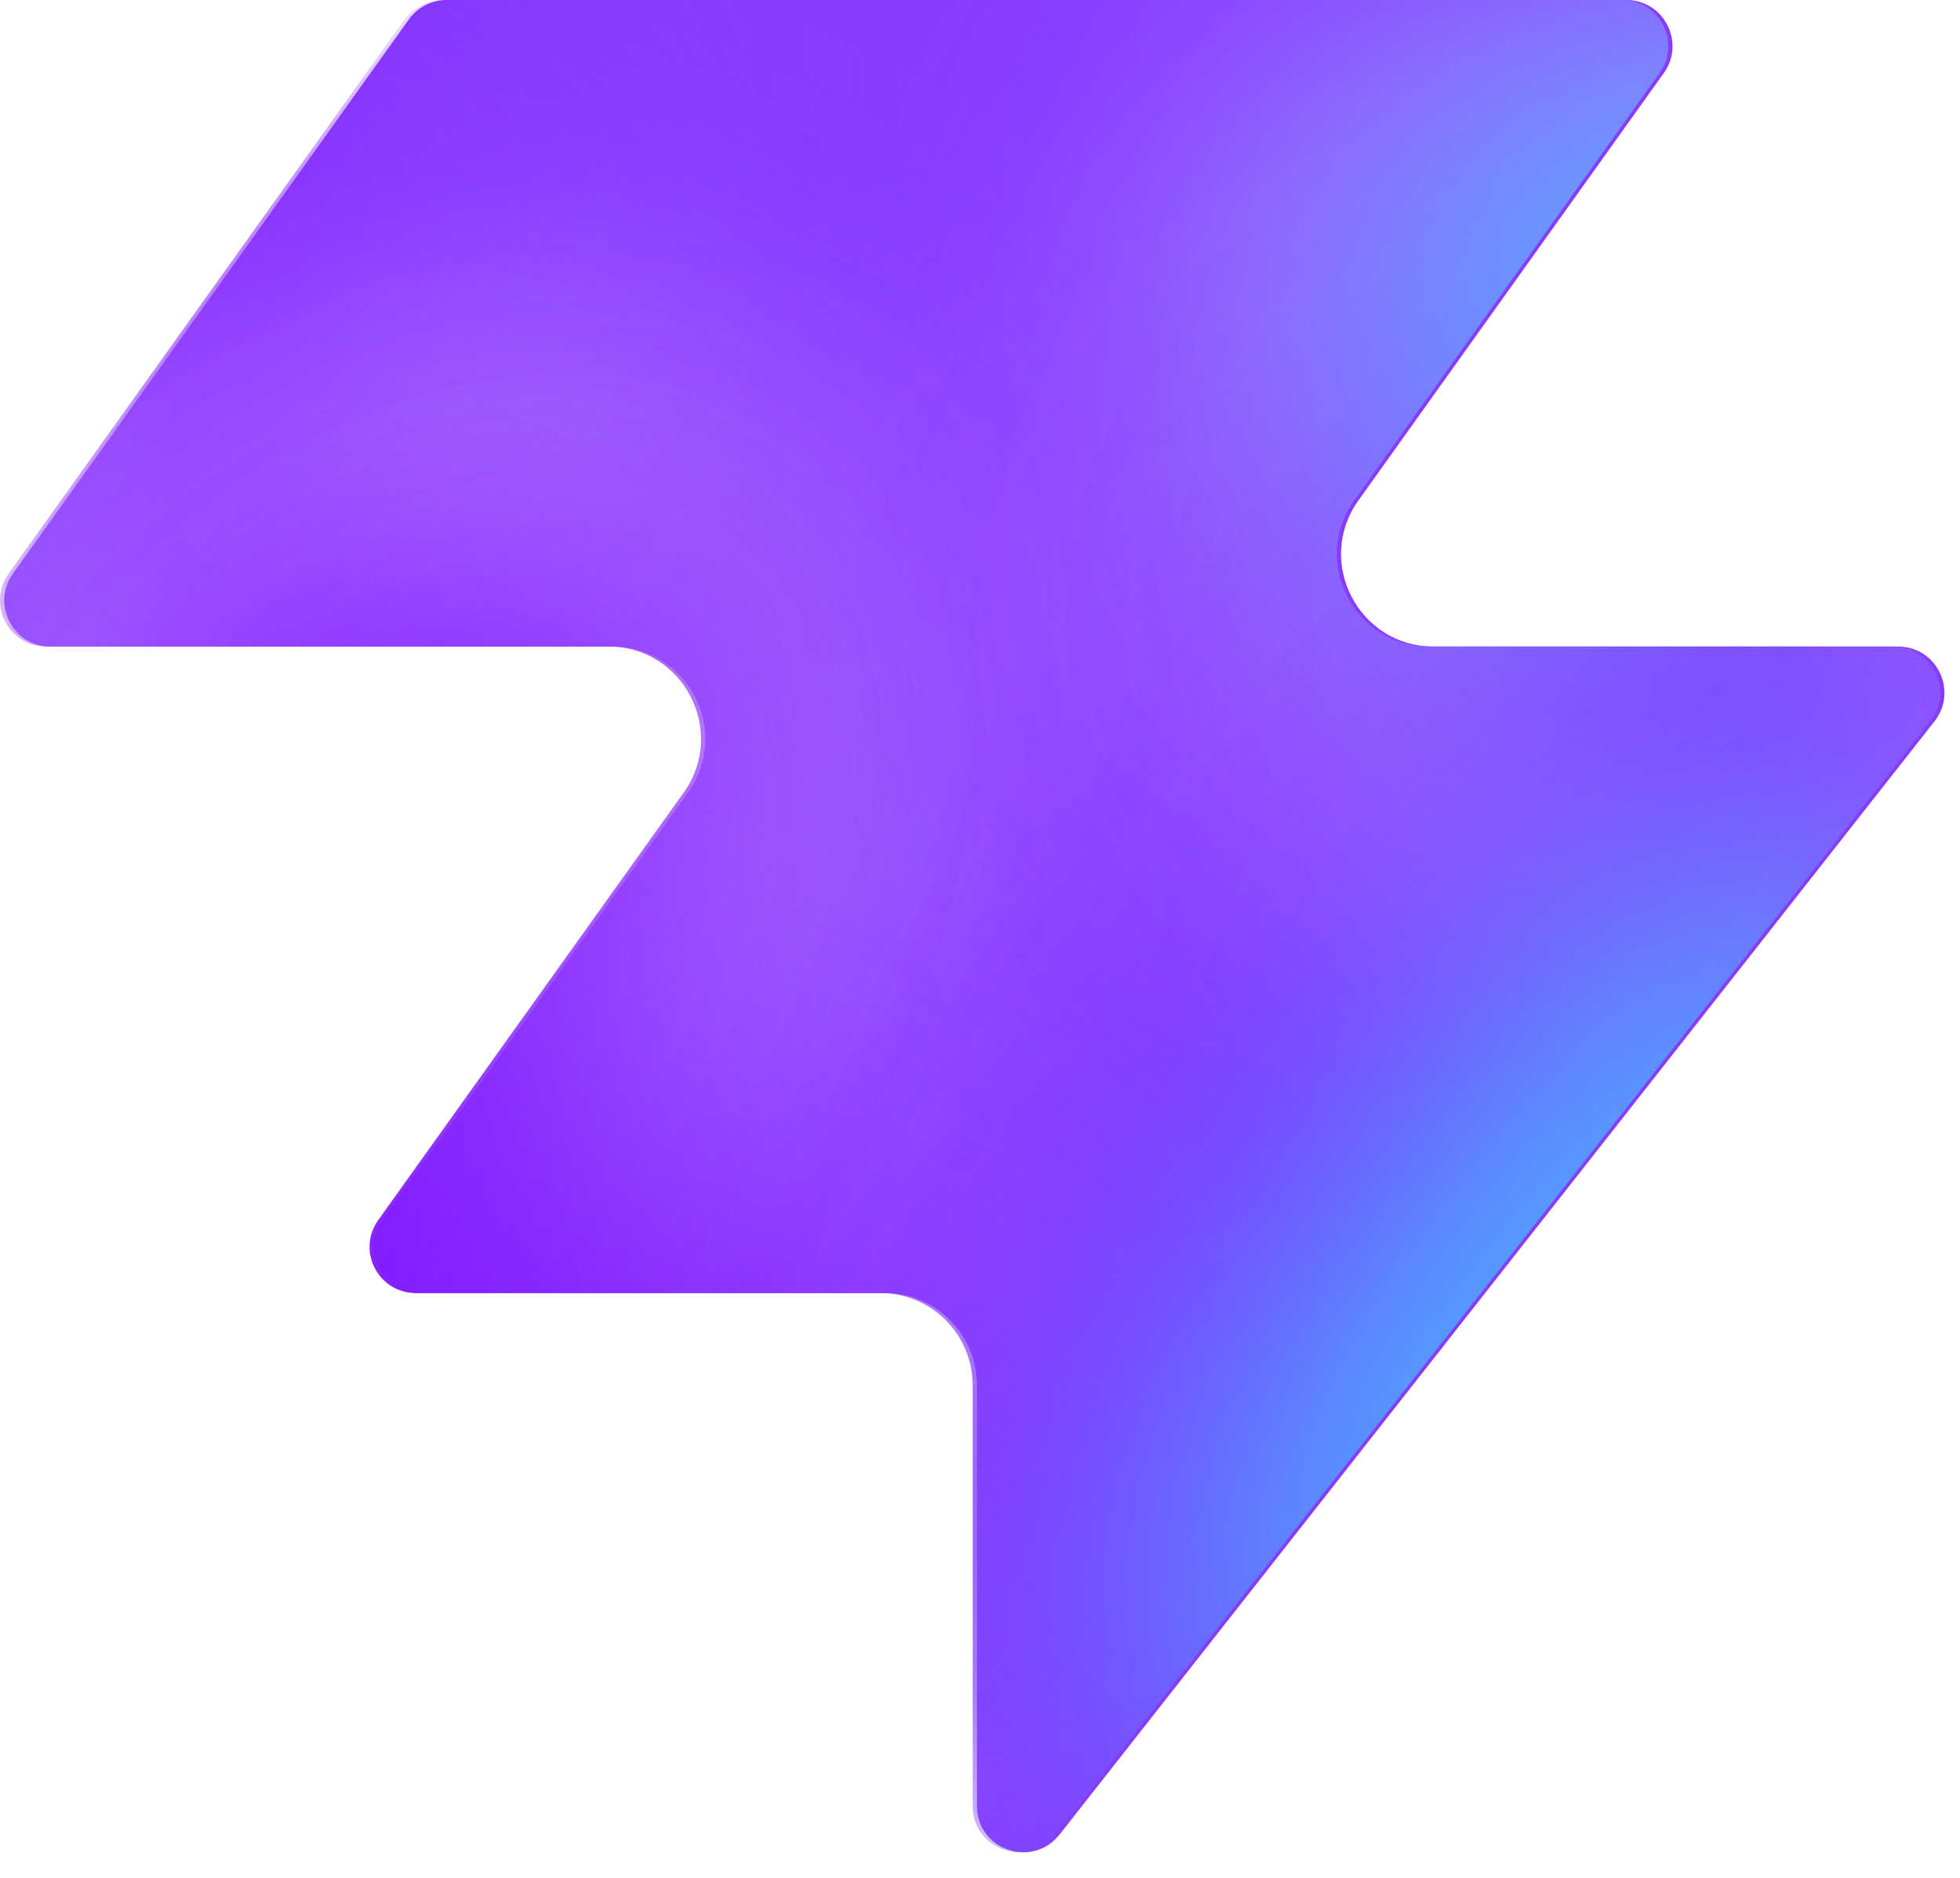
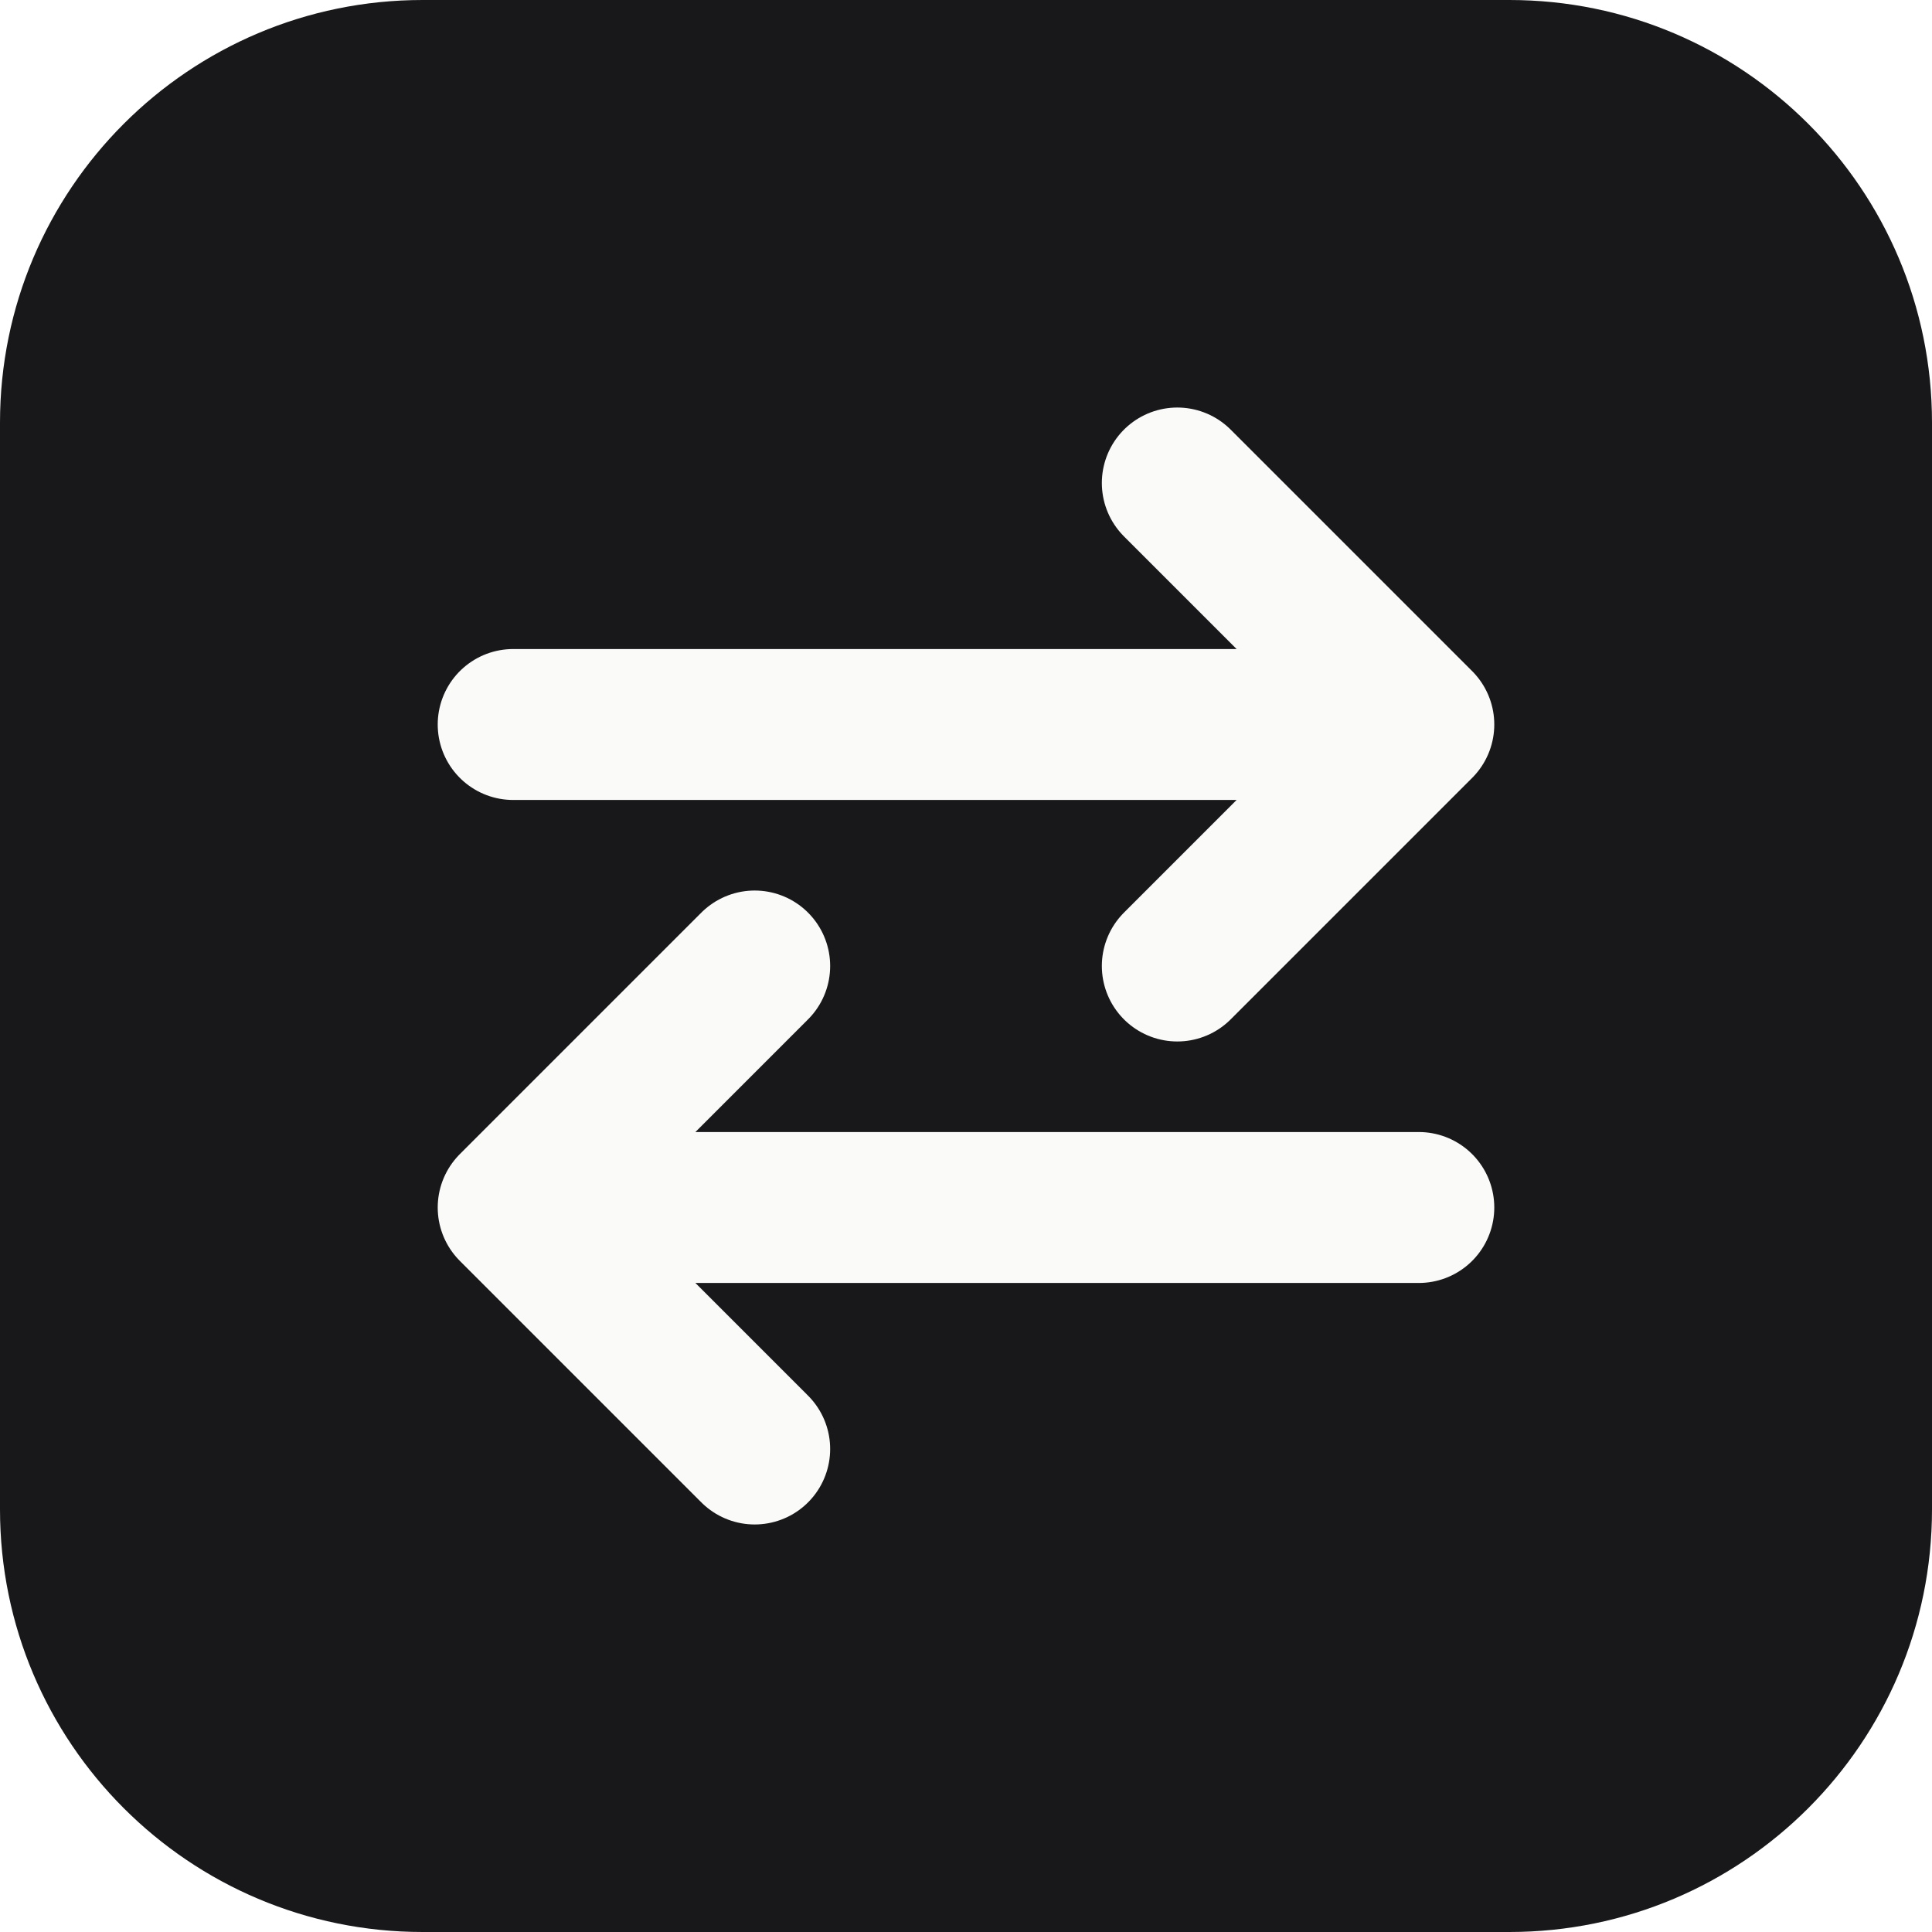
- <svg xmlns="http://www.w3.org/2000/svg" width="48" height="46" fill="none" viewBox="0 0 48 46">
-   <path fill="#863bff" d="M25.946 44.938c-.664.845-2.021.375-2.021-.698V33.937a2.26 2.26 0 0 0-2.262-2.262H10.287c-.92 0-1.456-1.04-.92-1.788l7.48-10.471c1.07-1.497 0-3.578-1.842-3.578H1.237c-.92 0-1.456-1.04-.92-1.788L10.013.474c.214-.297.556-.474.92-.474h28.894c.92 0 1.456 1.04.92 1.788l-7.48 10.471c-1.07 1.498 0 3.579 1.842 3.579h11.377c.943 0 1.473 1.088.89 1.83L25.947 44.94z" style="fill:#863bff;fill:color(display-p3 .525 .23 1);fill-opacity:1" />
-   <mask id="a" width="48" height="46" x="0" y="0" maskUnits="userSpaceOnUse" style="mask-type:alpha">
-     <path fill="#000" d="M25.842 44.938c-.664.844-2.021.375-2.021-.698V33.937a2.26 2.26 0 0 0-2.262-2.262H10.183c-.92 0-1.456-1.04-.92-1.788l7.48-10.471c1.07-1.498 0-3.579-1.842-3.579H1.133c-.92 0-1.456-1.04-.92-1.787L9.91.473c.214-.297.556-.474.92-.474h28.894c.92 0 1.456 1.04.92 1.788l-7.48 10.471c-1.07 1.498 0 3.578 1.842 3.578h11.377c.943 0 1.473 1.088.89 1.832L25.843 44.94z" style="fill:#000;fill-opacity:1" />
-   </mask>
-   <g mask="url(#a)">
-     <g filter="url(#b)">
-       <ellipse cx="5.508" cy="14.704" fill="#ede6ff" rx="5.508" ry="14.704" style="fill:#ede6ff;fill:color(display-p3 .927 .903 1);fill-opacity:1" transform="matrix(.00324 1 1 -.00324 -4.47 31.516)" />
-     </g>
-     <g filter="url(#c)">
-       <ellipse cx="10.399" cy="29.851" fill="#ede6ff" rx="10.399" ry="29.851" style="fill:#ede6ff;fill:color(display-p3 .927 .903 1);fill-opacity:1" transform="matrix(.00324 1 1 -.00324 -39.328 7.883)" />
-     </g>
-     <g filter="url(#d)">
-       <ellipse cx="5.508" cy="30.487" fill="#7e14ff" rx="5.508" ry="30.487" style="fill:#7e14ff;fill:color(display-p3 .492 .077 1);fill-opacity:1" transform="rotate(89.814 -25.913 -14.639)scale(1 -1)" />
-     </g>
-     <g filter="url(#e)">
-       <ellipse cx="5.508" cy="30.599" fill="#7e14ff" rx="5.508" ry="30.599" style="fill:#7e14ff;fill:color(display-p3 .492 .077 1);fill-opacity:1" transform="rotate(89.814 -32.644 -3.334)scale(1 -1)" />
-     </g>
-     <g filter="url(#f)">
-       <ellipse cx="5.508" cy="30.599" fill="#7e14ff" rx="5.508" ry="30.599" style="fill:#7e14ff;fill:color(display-p3 .492 .077 1);fill-opacity:1" transform="matrix(.00324 1 1 -.00324 -34.34 30.47)" />
-     </g>
-     <g filter="url(#g)">
-       <ellipse cx="14.072" cy="22.078" fill="#ede6ff" rx="14.072" ry="22.078" style="fill:#ede6ff;fill:color(display-p3 .927 .903 1);fill-opacity:1" transform="rotate(93.35 24.506 48.493)scale(-1 1)" />
-     </g>
-     <g filter="url(#h)">
-       <ellipse cx="3.47" cy="21.501" fill="#7e14ff" rx="3.47" ry="21.501" style="fill:#7e14ff;fill:color(display-p3 .492 .077 1);fill-opacity:1" transform="rotate(89.009 28.708 47.59)scale(-1 1)" />
-     </g>
-     <g filter="url(#i)">
-       <ellipse cx="3.47" cy="21.501" fill="#7e14ff" rx="3.47" ry="21.501" style="fill:#7e14ff;fill:color(display-p3 .492 .077 1);fill-opacity:1" transform="rotate(89.009 28.708 47.59)scale(-1 1)" />
-     </g>
-     <g filter="url(#j)">
-       <ellipse cx=".387" cy="8.972" fill="#7e14ff" rx="4.407" ry="29.108" style="fill:#7e14ff;fill:color(display-p3 .492 .077 1);fill-opacity:1" transform="rotate(39.51 .387 8.972)" />
-     </g>
-     <g filter="url(#k)">
-       <ellipse cx="47.523" cy="-6.092" fill="#7e14ff" rx="4.407" ry="29.108" style="fill:#7e14ff;fill:color(display-p3 .492 .077 1);fill-opacity:1" transform="rotate(37.892 47.523 -6.092)" />
-     </g>
-     <g filter="url(#l)">
-       <ellipse cx="41.412" cy="6.333" fill="#47bfff" rx="5.971" ry="9.665" style="fill:#47bfff;fill:color(display-p3 .28 .748 1);fill-opacity:1" transform="rotate(37.892 41.412 6.333)" />
-     </g>
-     <g filter="url(#m)">
-       <ellipse cx="-1.879" cy="38.332" fill="#7e14ff" rx="4.407" ry="29.108" style="fill:#7e14ff;fill:color(display-p3 .492 .077 1);fill-opacity:1" transform="rotate(37.892 -1.88 38.332)" />
-     </g>
-     <g filter="url(#n)">
-       <ellipse cx="-1.879" cy="38.332" fill="#7e14ff" rx="4.407" ry="29.108" style="fill:#7e14ff;fill:color(display-p3 .492 .077 1);fill-opacity:1" transform="rotate(37.892 -1.88 38.332)" />
-     </g>
-     <g filter="url(#o)">
-       <ellipse cx="35.651" cy="29.907" fill="#7e14ff" rx="4.407" ry="29.108" style="fill:#7e14ff;fill:color(display-p3 .492 .077 1);fill-opacity:1" transform="rotate(37.892 35.651 29.907)" />
-     </g>
-     <g filter="url(#p)">
-       <ellipse cx="38.418" cy="32.4" fill="#47bfff" rx="5.971" ry="15.297" style="fill:#47bfff;fill:color(display-p3 .28 .748 1);fill-opacity:1" transform="rotate(37.892 38.418 32.4)" />
-     </g>
-   </g>
-   <defs>
-     <filter id="b" width="60.045" height="41.654" x="-19.77" y="16.149" color-interpolation-filters="sRGB" filterUnits="userSpaceOnUse">
-       <feFlood flood-opacity="0" result="BackgroundImageFix" />
-       <feBlend in="SourceGraphic" in2="BackgroundImageFix" result="shape" />
-       <feGaussianBlur result="effect1_foregroundBlur_2002_17158" stdDeviation="7.659" />
-     </filter>
-     <filter id="c" width="90.34" height="51.437" x="-54.613" y="-7.533" color-interpolation-filters="sRGB" filterUnits="userSpaceOnUse">
-       <feFlood flood-opacity="0" result="BackgroundImageFix" />
-       <feBlend in="SourceGraphic" in2="BackgroundImageFix" result="shape" />
-       <feGaussianBlur result="effect1_foregroundBlur_2002_17158" stdDeviation="7.659" />
-     </filter>
-     <filter id="d" width="79.355" height="29.4" x="-49.64" y="2.03" color-interpolation-filters="sRGB" filterUnits="userSpaceOnUse">
-       <feFlood flood-opacity="0" result="BackgroundImageFix" />
-       <feBlend in="SourceGraphic" in2="BackgroundImageFix" result="shape" />
-       <feGaussianBlur result="effect1_foregroundBlur_2002_17158" stdDeviation="4.596" />
-     </filter>
-     <filter id="e" width="79.579" height="29.4" x="-45.045" y="20.029" color-interpolation-filters="sRGB" filterUnits="userSpaceOnUse">
-       <feFlood flood-opacity="0" result="BackgroundImageFix" />
-       <feBlend in="SourceGraphic" in2="BackgroundImageFix" result="shape" />
-       <feGaussianBlur result="effect1_foregroundBlur_2002_17158" stdDeviation="4.596" />
-     </filter>
-     <filter id="f" width="79.579" height="29.4" x="-43.513" y="21.178" color-interpolation-filters="sRGB" filterUnits="userSpaceOnUse">
-       <feFlood flood-opacity="0" result="BackgroundImageFix" />
-       <feBlend in="SourceGraphic" in2="BackgroundImageFix" result="shape" />
-       <feGaussianBlur result="effect1_foregroundBlur_2002_17158" stdDeviation="4.596" />
-     </filter>
-     <filter id="g" width="74.749" height="58.852" x="15.756" y="-17.901" color-interpolation-filters="sRGB" filterUnits="userSpaceOnUse">
-       <feFlood flood-opacity="0" result="BackgroundImageFix" />
-       <feBlend in="SourceGraphic" in2="BackgroundImageFix" result="shape" />
-       <feGaussianBlur result="effect1_foregroundBlur_2002_17158" stdDeviation="7.659" />
-     </filter>
-     <filter id="h" width="61.377" height="25.362" x="23.548" y="2.284" color-interpolation-filters="sRGB" filterUnits="userSpaceOnUse">
-       <feFlood flood-opacity="0" result="BackgroundImageFix" />
-       <feBlend in="SourceGraphic" in2="BackgroundImageFix" result="shape" />
-       <feGaussianBlur result="effect1_foregroundBlur_2002_17158" stdDeviation="4.596" />
-     </filter>
-     <filter id="i" width="61.377" height="25.362" x="23.548" y="2.284" color-interpolation-filters="sRGB" filterUnits="userSpaceOnUse">
-       <feFlood flood-opacity="0" result="BackgroundImageFix" />
-       <feBlend in="SourceGraphic" in2="BackgroundImageFix" result="shape" />
-       <feGaussianBlur result="effect1_foregroundBlur_2002_17158" stdDeviation="4.596" />
-     </filter>
-     <filter id="j" width="56.045" height="63.649" x="-27.636" y="-22.853" color-interpolation-filters="sRGB" filterUnits="userSpaceOnUse">
-       <feFlood flood-opacity="0" result="BackgroundImageFix" />
-       <feBlend in="SourceGraphic" in2="BackgroundImageFix" result="shape" />
-       <feGaussianBlur result="effect1_foregroundBlur_2002_17158" stdDeviation="4.596" />
-     </filter>
-     <filter id="k" width="54.814" height="64.646" x="20.116" y="-38.415" color-interpolation-filters="sRGB" filterUnits="userSpaceOnUse">
-       <feFlood flood-opacity="0" result="BackgroundImageFix" />
-       <feBlend in="SourceGraphic" in2="BackgroundImageFix" result="shape" />
-       <feGaussianBlur result="effect1_foregroundBlur_2002_17158" stdDeviation="4.596" />
-     </filter>
-     <filter id="l" width="33.541" height="35.313" x="24.641" y="-11.323" color-interpolation-filters="sRGB" filterUnits="userSpaceOnUse">
-       <feFlood flood-opacity="0" result="BackgroundImageFix" />
-       <feBlend in="SourceGraphic" in2="BackgroundImageFix" result="shape" />
-       <feGaussianBlur result="effect1_foregroundBlur_2002_17158" stdDeviation="4.596" />
-     </filter>
-     <filter id="m" width="54.814" height="64.646" x="-29.286" y="6.009" color-interpolation-filters="sRGB" filterUnits="userSpaceOnUse">
-       <feFlood flood-opacity="0" result="BackgroundImageFix" />
-       <feBlend in="SourceGraphic" in2="BackgroundImageFix" result="shape" />
-       <feGaussianBlur result="effect1_foregroundBlur_2002_17158" stdDeviation="4.596" />
-     </filter>
-     <filter id="n" width="54.814" height="64.646" x="-29.286" y="6.009" color-interpolation-filters="sRGB" filterUnits="userSpaceOnUse">
-       <feFlood flood-opacity="0" result="BackgroundImageFix" />
-       <feBlend in="SourceGraphic" in2="BackgroundImageFix" result="shape" />
-       <feGaussianBlur result="effect1_foregroundBlur_2002_17158" stdDeviation="4.596" />
-     </filter>
-     <filter id="o" width="54.814" height="64.646" x="8.244" y="-2.416" color-interpolation-filters="sRGB" filterUnits="userSpaceOnUse">
-       <feFlood flood-opacity="0" result="BackgroundImageFix" />
-       <feBlend in="SourceGraphic" in2="BackgroundImageFix" result="shape" />
-       <feGaussianBlur result="effect1_foregroundBlur_2002_17158" stdDeviation="4.596" />
-     </filter>
-     <filter id="p" width="39.409" height="43.623" x="18.713" y="10.588" color-interpolation-filters="sRGB" filterUnits="userSpaceOnUse">
-       <feFlood flood-opacity="0" result="BackgroundImageFix" />
-       <feBlend in="SourceGraphic" in2="BackgroundImageFix" result="shape" />
-       <feGaussianBlur result="effect1_foregroundBlur_2002_17158" stdDeviation="4.596" />
-     </filter>
-   </defs>
+ <svg xmlns="http://www.w3.org/2000/svg" viewBox="0 0 64 64" fill="none">
+   <rect width="64" height="64" rx="14" fill="#18181b" />
+   <path d="M17 24h30m-8-8 8 8-8 8M47 40H17m8-8-8 8 8 8" stroke="#fafaf9" stroke-width="5" stroke-linecap="round" stroke-linejoin="round" />
</svg>
